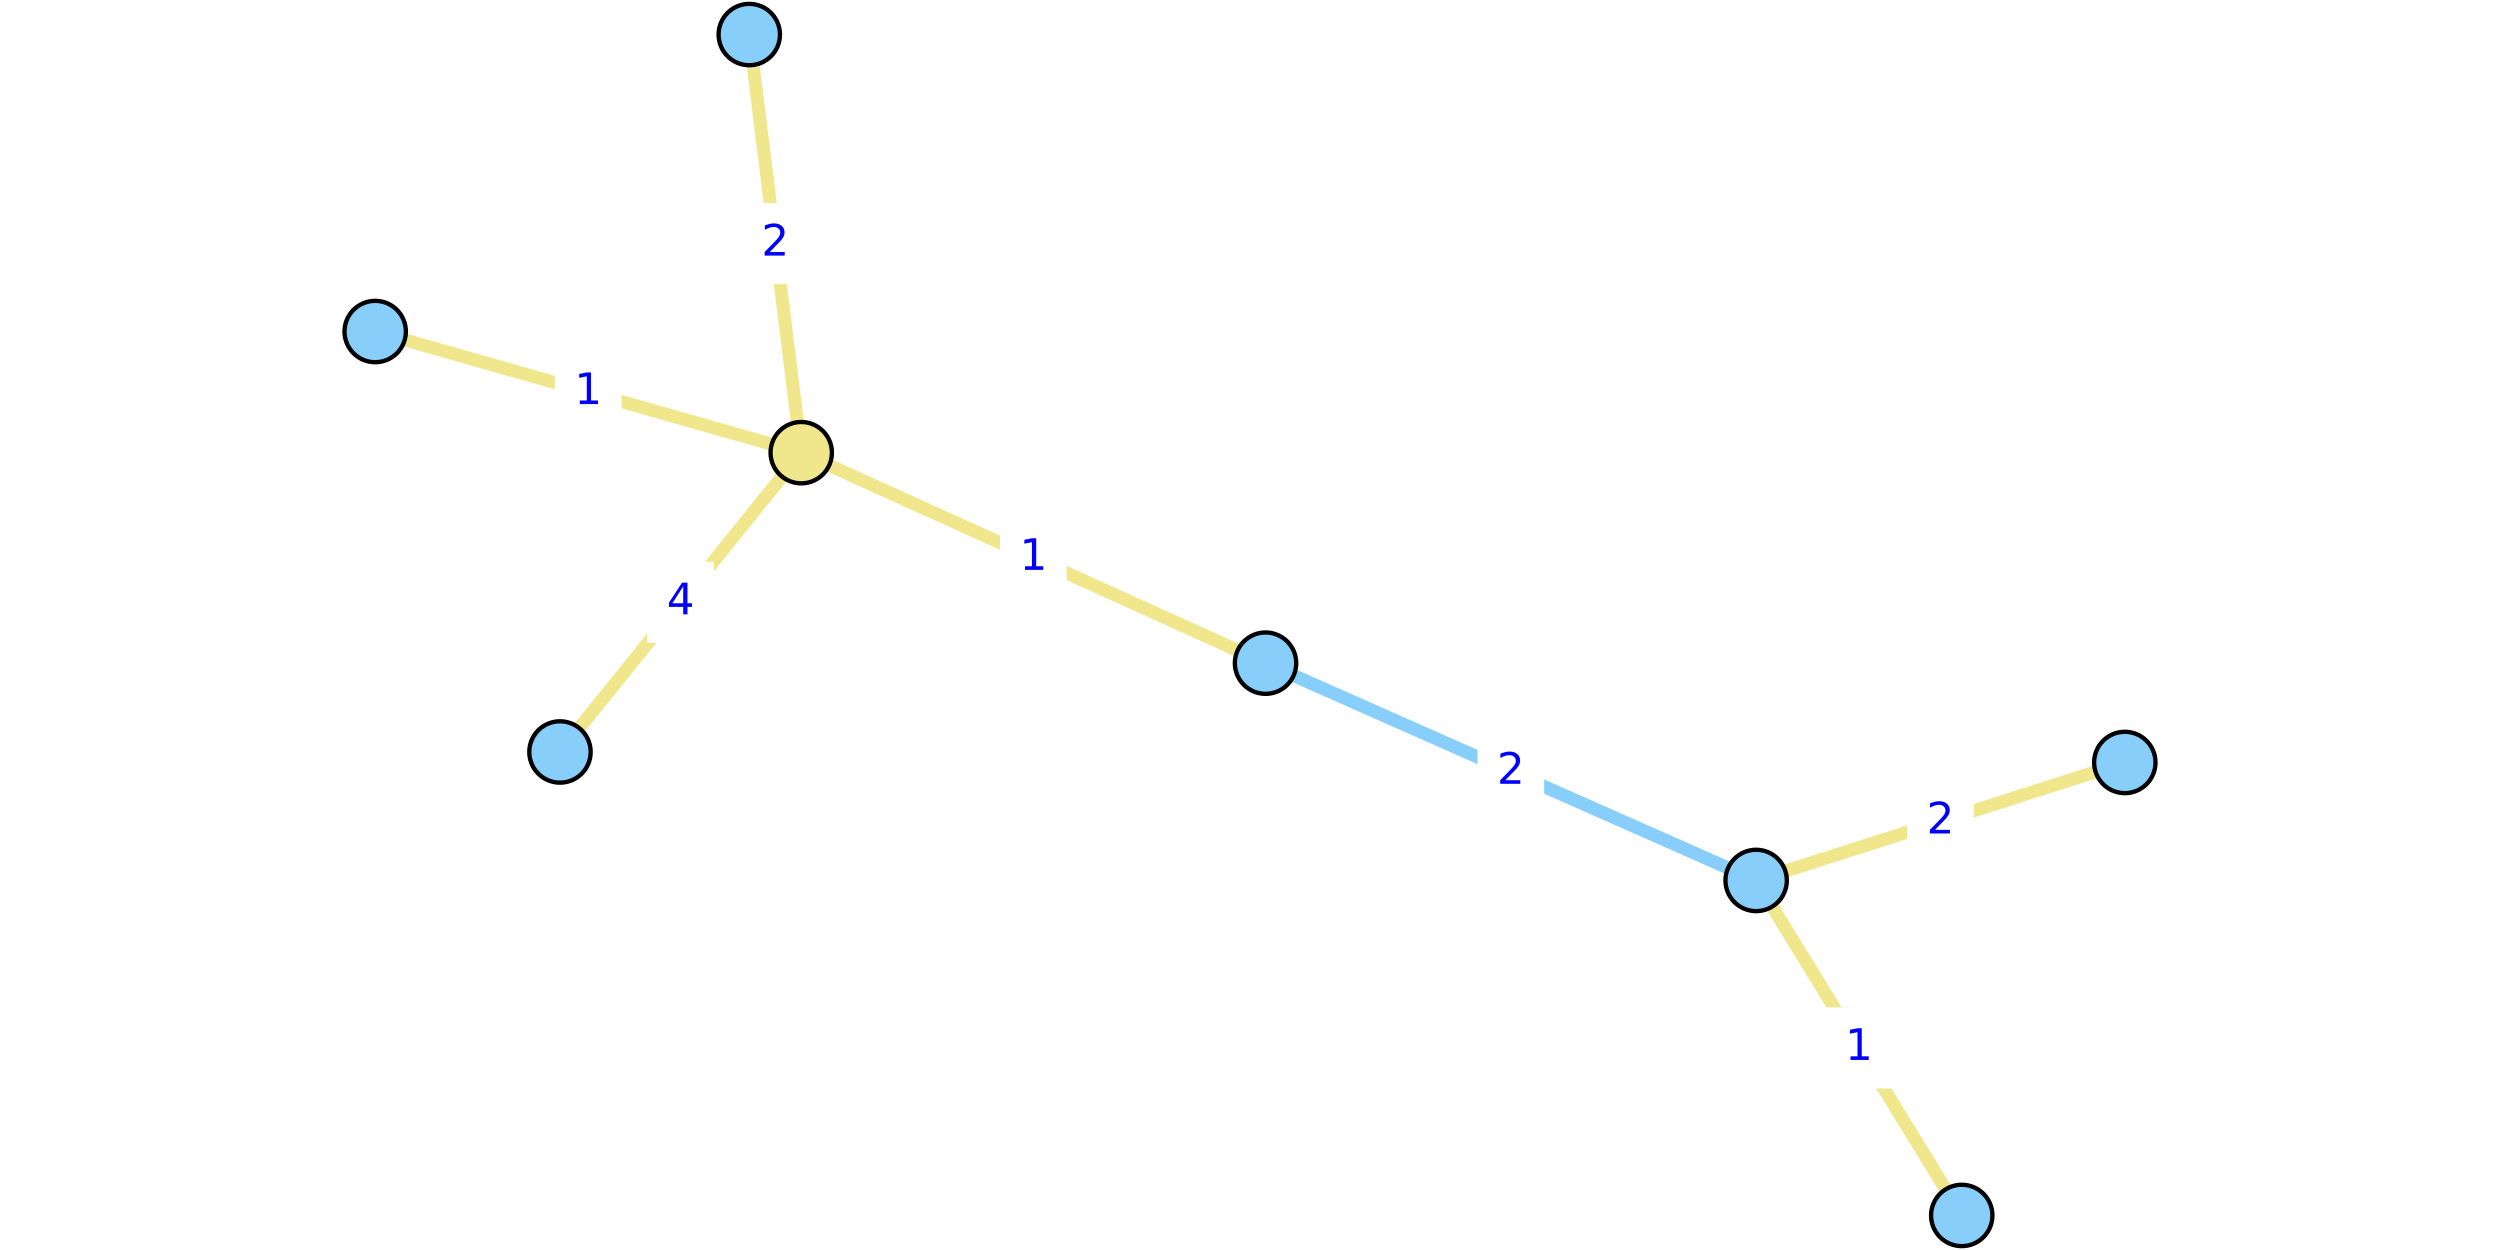
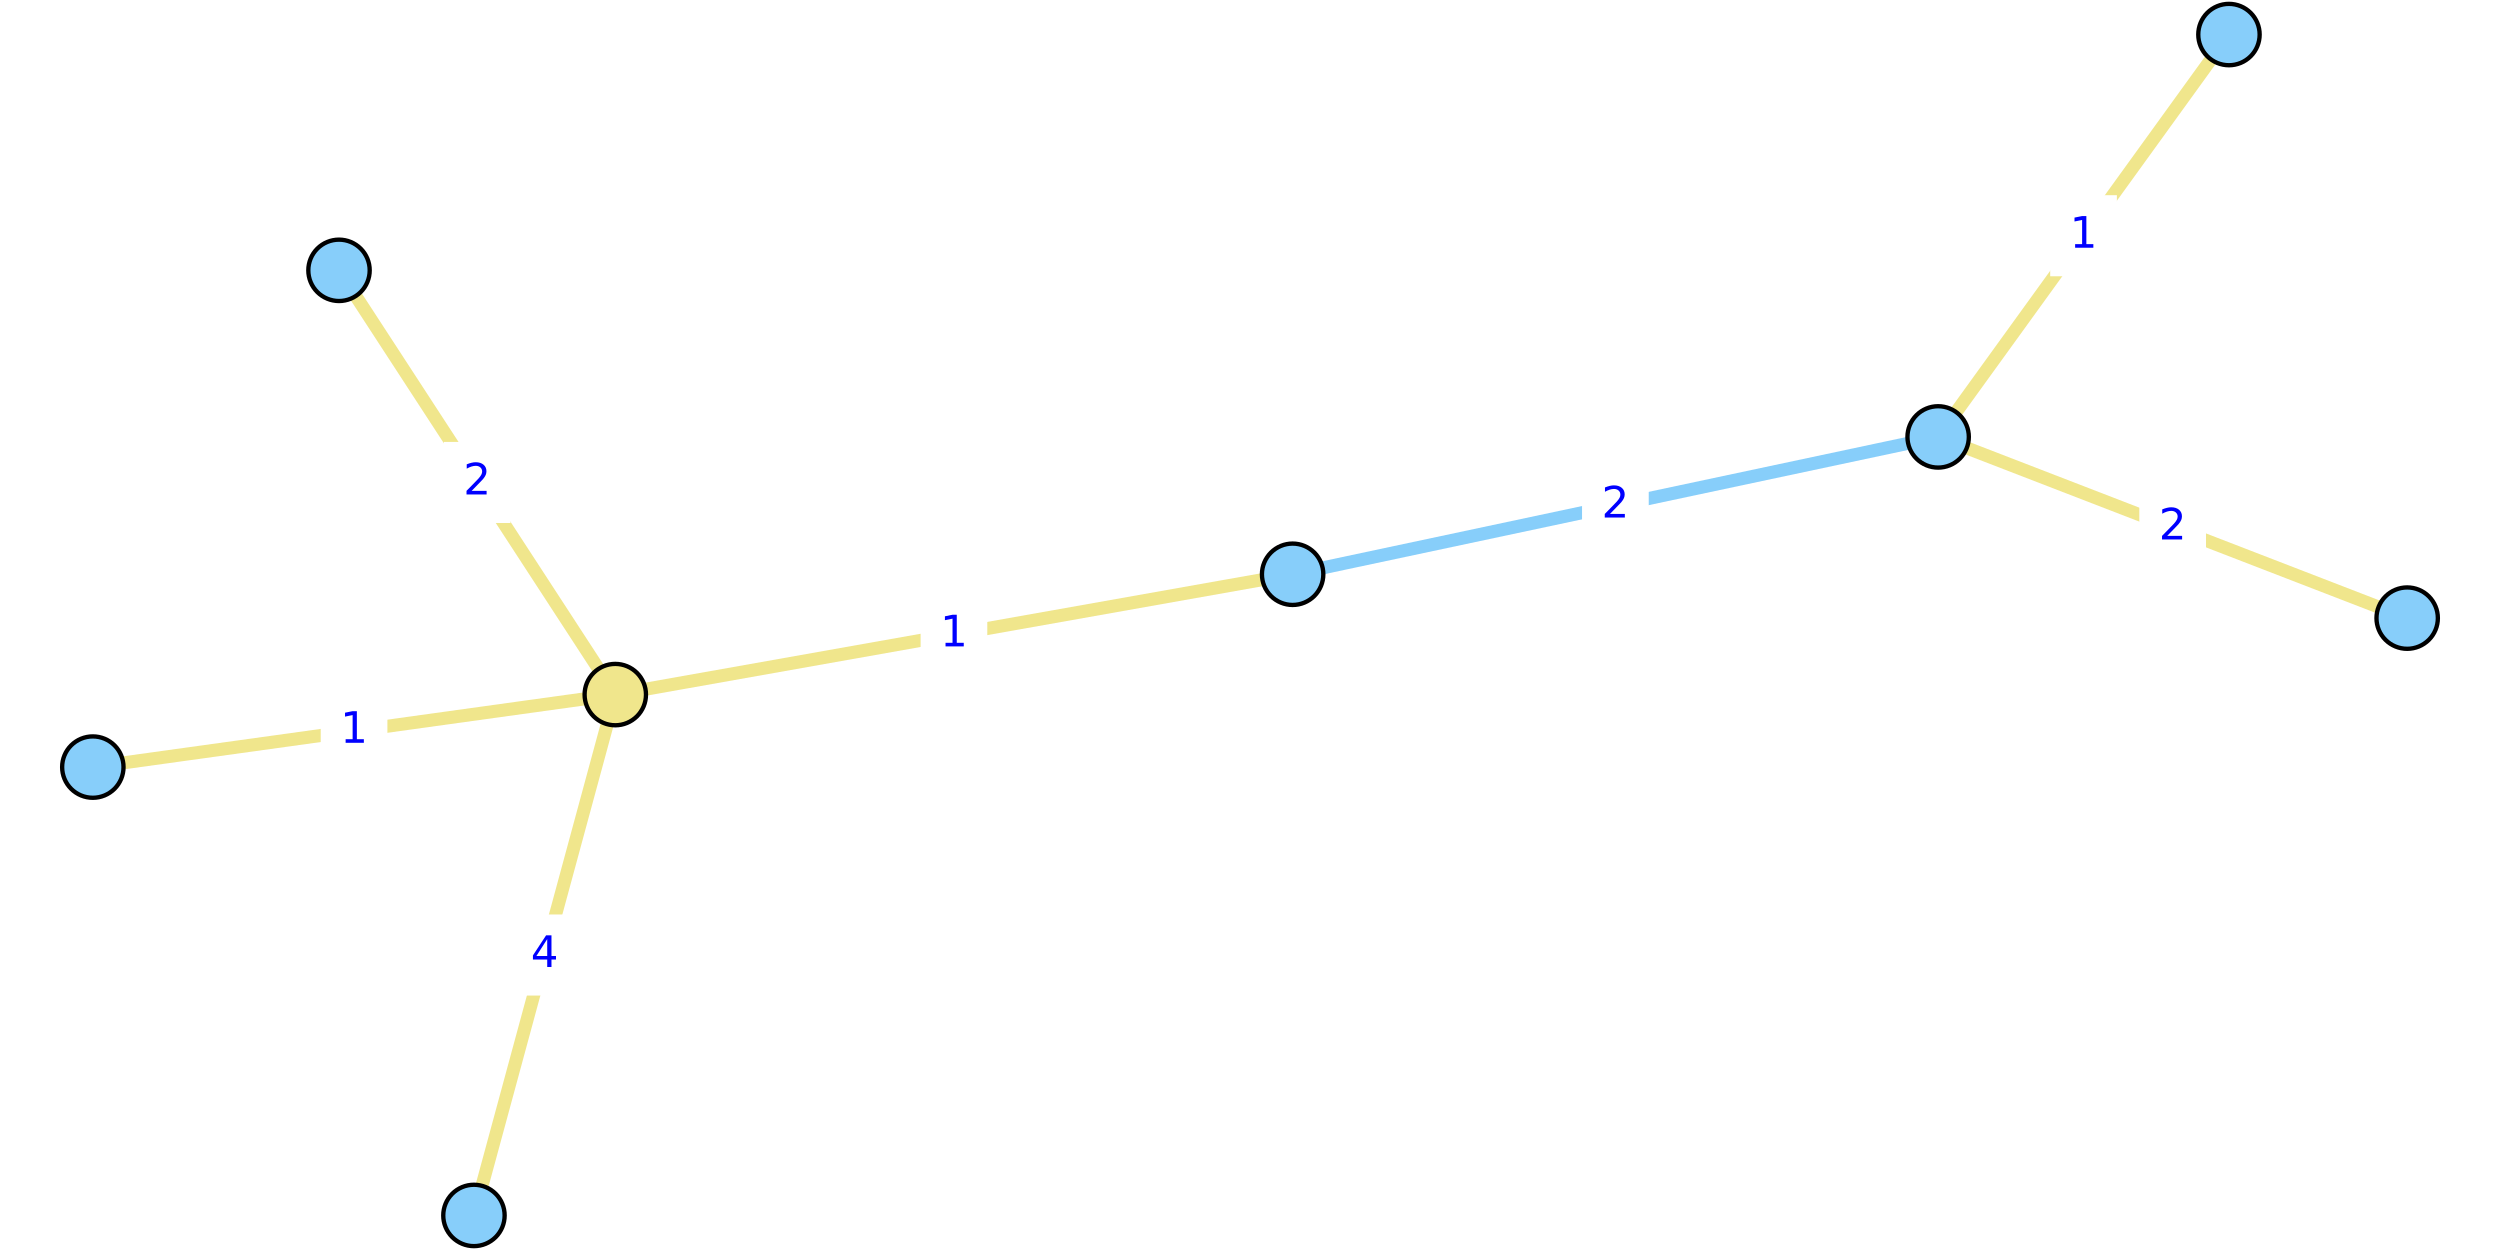
<svg xmlns="http://www.w3.org/2000/svg" xmlns:xlink="http://www.w3.org/1999/xlink" height="288pt" version="1.1" viewBox="0 0 576 288" width="576pt">
  <defs>
    <style type="text/css">
*{stroke-linecap:butt;stroke-linejoin:round;}
  </style>
  </defs>
  <g id="figure_1">
    <g id="patch_1">
      <path d="M 0 288  L 576 288  L 576 0  L 0 0  z " style="fill:#ffffff;" />
    </g>
    <g id="axes_1">
      <g id="patch_2">
-         <path d="M 78.382 285.48  L 497.618 285.48  L 497.618 2.52  L 78.382 2.52  z " style="fill:#ffffff;" />
+         <path d="M 10.723 285.48  L 565.277 285.48  L 565.277 2.52  L 10.723 2.52  z " style="fill:#ffffff;" />
      </g>
      <g id="matplotlib.axis_1" />
      <g id="matplotlib.axis_2" />
      <g id="line2d_1">
-         <path clip-path="url(#pc012017e02)" d="M 404.615 202.855  L 291.58 152.792  " style="fill:none;stroke:#87cefa;stroke-linecap:square;stroke-width:3;" />
+         <path clip-path="url(#paf9829e7f6)" d="M 446.547 100.665  L 297.822 132.311  " style="fill:none;stroke:#87cefa;stroke-linecap:square;stroke-width:3;" />
      </g>
      <g id="line2d_2">
-         <path clip-path="url(#pc012017e02)" d="M 172.634 7.962  L 184.604 104.296  " style="fill:none;stroke:#f0e68c;stroke-linecap:square;stroke-width:3;" />
+         <path clip-path="url(#paf9829e7f6)" d="M 78.108 62.285  L 141.762 160.034  " style="fill:none;stroke:#f0e68c;stroke-linecap:square;stroke-width:3;" />
      </g>
      <g id="line2d_3">
-         <path clip-path="url(#pc012017e02)" d="M 129.018 173.255  L 184.604 104.296  " style="fill:none;stroke:#f0e68c;stroke-linecap:square;stroke-width:3;" />
+         <path clip-path="url(#paf9829e7f6)" d="M 109.198 280.038  L 141.762 160.034  " style="fill:none;stroke:#f0e68c;stroke-linecap:square;stroke-width:3;" />
      </g>
      <g id="line2d_4">
-         <path clip-path="url(#pc012017e02)" d="M 184.604 104.296  L 86.444 76.385  " style="fill:none;stroke:#f0e68c;stroke-linecap:square;stroke-width:3;" />
+         <path clip-path="url(#paf9829e7f6)" d="M 141.762 160.034  L 21.388 176.739  " style="fill:none;stroke:#f0e68c;stroke-linecap:square;stroke-width:3;" />
      </g>
      <g id="line2d_5">
-         <path clip-path="url(#pc012017e02)" d="M 184.604 104.296  L 291.58 152.792  " style="fill:none;stroke:#f0e68c;stroke-linecap:square;stroke-width:3;" />
+         <path clip-path="url(#paf9829e7f6)" d="M 141.762 160.034  L 297.822 132.311  " style="fill:none;stroke:#f0e68c;stroke-linecap:square;stroke-width:3;" />
      </g>
      <g id="line2d_6">
-         <path clip-path="url(#pc012017e02)" d="M 451.986 280.038  L 404.615 202.855  " style="fill:none;stroke:#f0e68c;stroke-linecap:square;stroke-width:3;" />
+         <path clip-path="url(#paf9829e7f6)" d="M 513.552 7.962  L 446.547 100.665  " style="fill:none;stroke:#f0e68c;stroke-linecap:square;stroke-width:3;" />
      </g>
      <g id="line2d_7">
-         <path clip-path="url(#pc012017e02)" d="M 404.615 202.855  L 489.556 175.673  " style="fill:none;stroke:#f0e68c;stroke-linecap:square;stroke-width:3;" />
+         <path clip-path="url(#paf9829e7f6)" d="M 446.547 100.665  L 554.612 142.415  " style="fill:none;stroke:#f0e68c;stroke-linecap:square;stroke-width:3;" />
      </g>
      <g id="text_1">
        <g id="patch_3">
-           <path d="M 340.916 186.663  L 355.279 186.663  L 355.279 168.984  L 340.916 168.984  z " style="fill:#ffffff;stroke:#ffffff;stroke-linejoin:miter;" />
+           <path d="M 365.003 125.327  L 379.366 125.327  L 379.366 107.649  L 365.003 107.649  z " style="fill:#ffffff;stroke:#ffffff;stroke-linejoin:miter;" />
        </g>
        <defs>
          <path d="M 19.188 8.297  L 53.609 8.297  L 53.609 0  L 7.328 0  L 7.328 8.297  Q 12.938 14.109 22.625 23.891  Q 32.328 33.688 34.812 36.531  Q 39.547 41.844 41.422 45.531  Q 43.312 49.219 43.312 52.781  Q 43.312 58.594 39.234 62.25  Q 35.156 65.922 28.609 65.922  Q 23.969 65.922 18.812 64.312  Q 13.672 62.703 7.812 59.422  L 7.812 69.391  Q 13.766 71.781 18.938 73  Q 24.125 74.219 28.422 74.219  Q 39.75 74.219 46.484 68.547  Q 53.219 62.891 53.219 53.422  Q 53.219 48.922 51.531 44.891  Q 49.859 40.875 45.406 35.406  Q 44.188 33.984 37.641 27.219  Q 31.109 20.453 19.188 8.297  z " id="DejaVuSans-32" />
        </defs>
-         <g style="fill:#0000ff;" transform="translate(344.9161 180.5829)scale(0.1 -0.1)">
+         <g style="fill:#0000ff;" transform="translate(369.0033 119.2472)scale(0.1 -0.1)">
          <use xlink:href="#DejaVuSans-32" />
        </g>
      </g>
      <g id="text_2">
        <g id="patch_4">
-           <path d="M 171.438 64.968  L 185.8 64.968  L 185.8 47.29  L 171.438 47.29  z " style="fill:#ffffff;stroke:#ffffff;stroke-linejoin:miter;" />
+           <path d="M 102.753 119.999  L 117.116 119.999  L 117.116 102.32  L 102.753 102.32  z " style="fill:#ffffff;stroke:#ffffff;stroke-linejoin:miter;" />
        </g>
-         <g style="fill:#0000ff;" transform="translate(175.4376 58.88812)scale(0.1 -0.1)">
+         <g style="fill:#0000ff;" transform="translate(106.7535 113.9188)scale(0.1 -0.1)">
          <use xlink:href="#DejaVuSans-32" />
        </g>
      </g>
      <g id="text_3">
        <g id="patch_5">
-           <path d="M 149.63 147.615  L 163.992 147.615  L 163.992 129.936  L 149.63 129.936  z " style="fill:#ffffff;stroke:#ffffff;stroke-linejoin:miter;" />
+           <path d="M 118.299 228.875  L 132.661 228.875  L 132.661 211.197  L 118.299 211.197  z " style="fill:#ffffff;stroke:#ffffff;stroke-linejoin:miter;" />
        </g>
        <defs>
          <path d="M 37.797 64.312  L 12.891 25.391  L 37.797 25.391  z M 35.203 72.906  L 47.609 72.906  L 47.609 25.391  L 58.016 25.391  L 58.016 17.188  L 47.609 17.188  L 47.609 0  L 37.797 0  L 37.797 17.188  L 4.891 17.188  L 4.891 26.703  z " id="DejaVuSans-34" />
        </defs>
-         <g style="fill:#0000ff;" transform="translate(153.6297 141.5349)scale(0.1 -0.1)">
+         <g style="fill:#0000ff;" transform="translate(122.2986 222.7957)scale(0.1 -0.1)">
          <use xlink:href="#DejaVuSans-34" />
        </g>
      </g>
      <g id="text_4">
        <g id="patch_6">
-           <path d="M 128.343 99.179  L 142.705 99.179  L 142.705 81.501  L 128.343 81.501  z " style="fill:#ffffff;stroke:#ffffff;stroke-linejoin:miter;" />
+           <path d="M 74.393 177.226  L 88.756 177.226  L 88.756 159.548  L 74.393 159.548  z " style="fill:#ffffff;stroke:#ffffff;stroke-linejoin:miter;" />
        </g>
        <defs>
          <path d="M 12.406 8.297  L 28.516 8.297  L 28.516 63.922  L 10.984 60.406  L 10.984 69.391  L 28.422 72.906  L 38.281 72.906  L 38.281 8.297  L 54.391 8.297  L 54.391 0  L 12.406 0  z " id="DejaVuSans-31" />
        </defs>
-         <g style="fill:#0000ff;" transform="translate(132.3428 93.09977)scale(0.1 -0.1)">
+         <g style="fill:#0000ff;" transform="translate(78.39341 171.1462)scale(0.1 -0.1)">
          <use xlink:href="#DejaVuSans-31" />
        </g>
      </g>
      <g id="text_5">
        <g id="patch_7">
-           <path d="M 230.911 137.383  L 245.273 137.383  L 245.273 119.705  L 230.911 119.705  z " style="fill:#ffffff;stroke:#ffffff;stroke-linejoin:miter;" />
+           <path d="M 212.611 155.011  L 226.973 155.011  L 226.973 137.333  L 212.611 137.333  z " style="fill:#ffffff;stroke:#ffffff;stroke-linejoin:miter;" />
        </g>
-         <g style="fill:#0000ff;" transform="translate(234.9105 131.3032)scale(0.1 -0.1)">
+         <g style="fill:#0000ff;" transform="translate(216.6107 148.9318)scale(0.1 -0.1)">
          <use xlink:href="#DejaVuSans-31" />
        </g>
      </g>
      <g id="text_6">
        <g id="patch_8">
-           <path d="M 421.119 250.286  L 435.482 250.286  L 435.482 232.608  L 421.119 232.608  z " style="fill:#ffffff;stroke:#ffffff;stroke-linejoin:miter;" />
+           <path d="M 472.868 63.152  L 487.23 63.152  L 487.23 45.474  L 472.868 45.474  z " style="fill:#ffffff;stroke:#ffffff;stroke-linejoin:miter;" />
        </g>
-         <g style="fill:#0000ff;" transform="translate(425.1192 244.2063)scale(0.1 -0.1)">
+         <g style="fill:#0000ff;" transform="translate(476.8678 57.07263)scale(0.1 -0.1)">
          <use xlink:href="#DejaVuSans-31" />
        </g>
      </g>
      <g id="text_7">
        <g id="patch_9">
-           <path d="M 439.904 198.103  L 454.267 198.103  L 454.267 180.425  L 439.904 180.425  z " style="fill:#ffffff;stroke:#ffffff;stroke-linejoin:miter;" />
+           <path d="M 493.398 130.379  L 507.761 130.379  L 507.761 112.701  L 493.398 112.701  z " style="fill:#ffffff;stroke:#ffffff;stroke-linejoin:miter;" />
        </g>
-         <g style="fill:#0000ff;" transform="translate(443.9041 192.0236)scale(0.1 -0.1)">
+         <g style="fill:#0000ff;" transform="translate(497.3981 124.2995)scale(0.1 -0.1)">
          <use xlink:href="#DejaVuSans-32" />
        </g>
      </g>
      <g id="PathCollection_1">
        <defs>
-           <path d="M 0 7.071  C 1.875 7.071 3.674 6.326 5 5  C 6.326 3.674 7.071 1.875 7.071 0  C 7.071 -1.875 6.326 -3.674 5 -5  C 3.674 -6.326 1.875 -7.071 0 -7.071  C -1.875 -7.071 -3.674 -6.326 -5 -5  C -6.326 -3.674 -7.071 -1.875 -7.071 0  C -7.071 1.875 -6.326 3.674 -5 5  C -3.674 6.326 -1.875 7.071 0 7.071  z " id="C0_0_df7f7b76c8" />
+           <path d="M 0 7.071  C 1.875 7.071 3.674 6.326 5 5  C 6.326 3.674 7.071 1.875 7.071 0  C 7.071 -1.875 6.326 -3.674 5 -5  C 3.674 -6.326 1.875 -7.071 0 -7.071  C -1.875 -7.071 -3.674 -6.326 -5 -5  C -6.326 -3.674 -7.071 -1.875 -7.071 0  C -7.071 1.875 -6.326 3.674 -5 5  C -3.674 6.326 -1.875 7.071 0 7.071  z " id="C0_0_979c37f825" />
        </defs>
-         <use style="fill:#87cefa;stroke:#000000;" x="172.634" xlink:href="#C0_0_df7f7b76c8" y="7.962" />
-         <use style="fill:#87cefa;stroke:#000000;" x="129.018" xlink:href="#C0_0_df7f7b76c8" y="173.255" />
-         <use style="fill:#87cefa;stroke:#000000;" x="451.986" xlink:href="#C0_0_df7f7b76c8" y="280.038" />
-         <use style="fill:#87cefa;stroke:#000000;" x="404.615" xlink:href="#C0_0_df7f7b76c8" y="202.855" />
-         <use style="fill:#87cefa;stroke:#000000;" x="86.444" xlink:href="#C0_0_df7f7b76c8" y="76.385" />
-         <use style="fill:#87cefa;stroke:#000000;" x="291.58" xlink:href="#C0_0_df7f7b76c8" y="152.792" />
-         <use style="fill:#87cefa;stroke:#000000;" x="489.556" xlink:href="#C0_0_df7f7b76c8" y="175.673" />
-         <use style="fill:#f0e68c;stroke:#000000;" x="184.604" xlink:href="#C0_0_df7f7b76c8" y="104.296" />
+         <use style="fill:#87cefa;stroke:#000000;" x="78.108" xlink:href="#C0_0_979c37f825" y="62.285" />
+         <use style="fill:#87cefa;stroke:#000000;" x="109.198" xlink:href="#C0_0_979c37f825" y="280.038" />
+         <use style="fill:#87cefa;stroke:#000000;" x="513.552" xlink:href="#C0_0_979c37f825" y="7.962" />
+         <use style="fill:#87cefa;stroke:#000000;" x="446.547" xlink:href="#C0_0_979c37f825" y="100.665" />
+         <use style="fill:#87cefa;stroke:#000000;" x="21.388" xlink:href="#C0_0_979c37f825" y="176.739" />
+         <use style="fill:#87cefa;stroke:#000000;" x="297.822" xlink:href="#C0_0_979c37f825" y="132.311" />
+         <use style="fill:#87cefa;stroke:#000000;" x="554.612" xlink:href="#C0_0_979c37f825" y="142.415" />
+         <use style="fill:#f0e68c;stroke:#000000;" x="141.762" xlink:href="#C0_0_979c37f825" y="160.034" />
      </g>
    </g>
  </g>
  <defs>
-     <clipPath id="pc012017e02">
-       <rect height="282.96" width="419.236" x="78.382" y="2.52" />
+     <clipPath id="paf9829e7f6">
+       <rect height="282.96" width="554.553" x="10.723" y="2.52" />
    </clipPath>
  </defs>
</svg>
